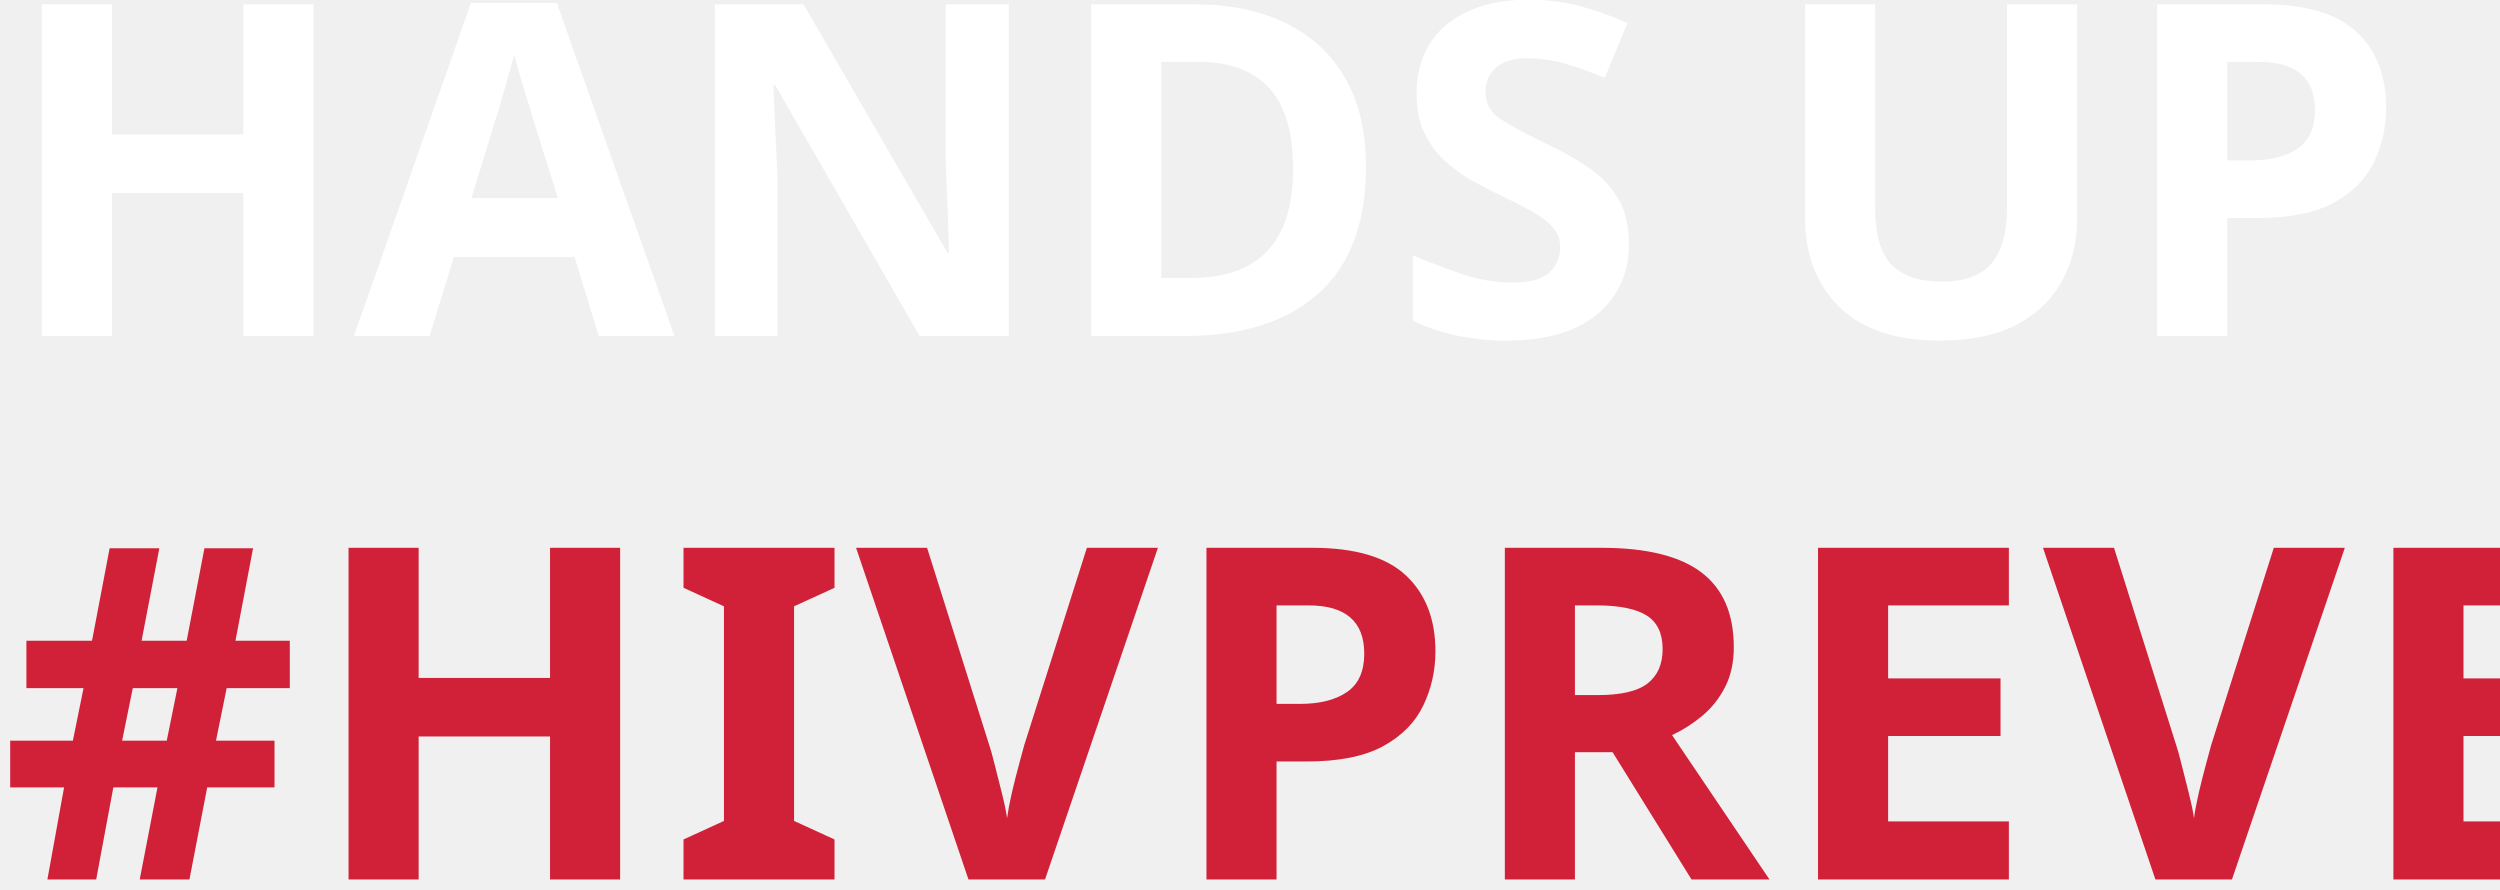
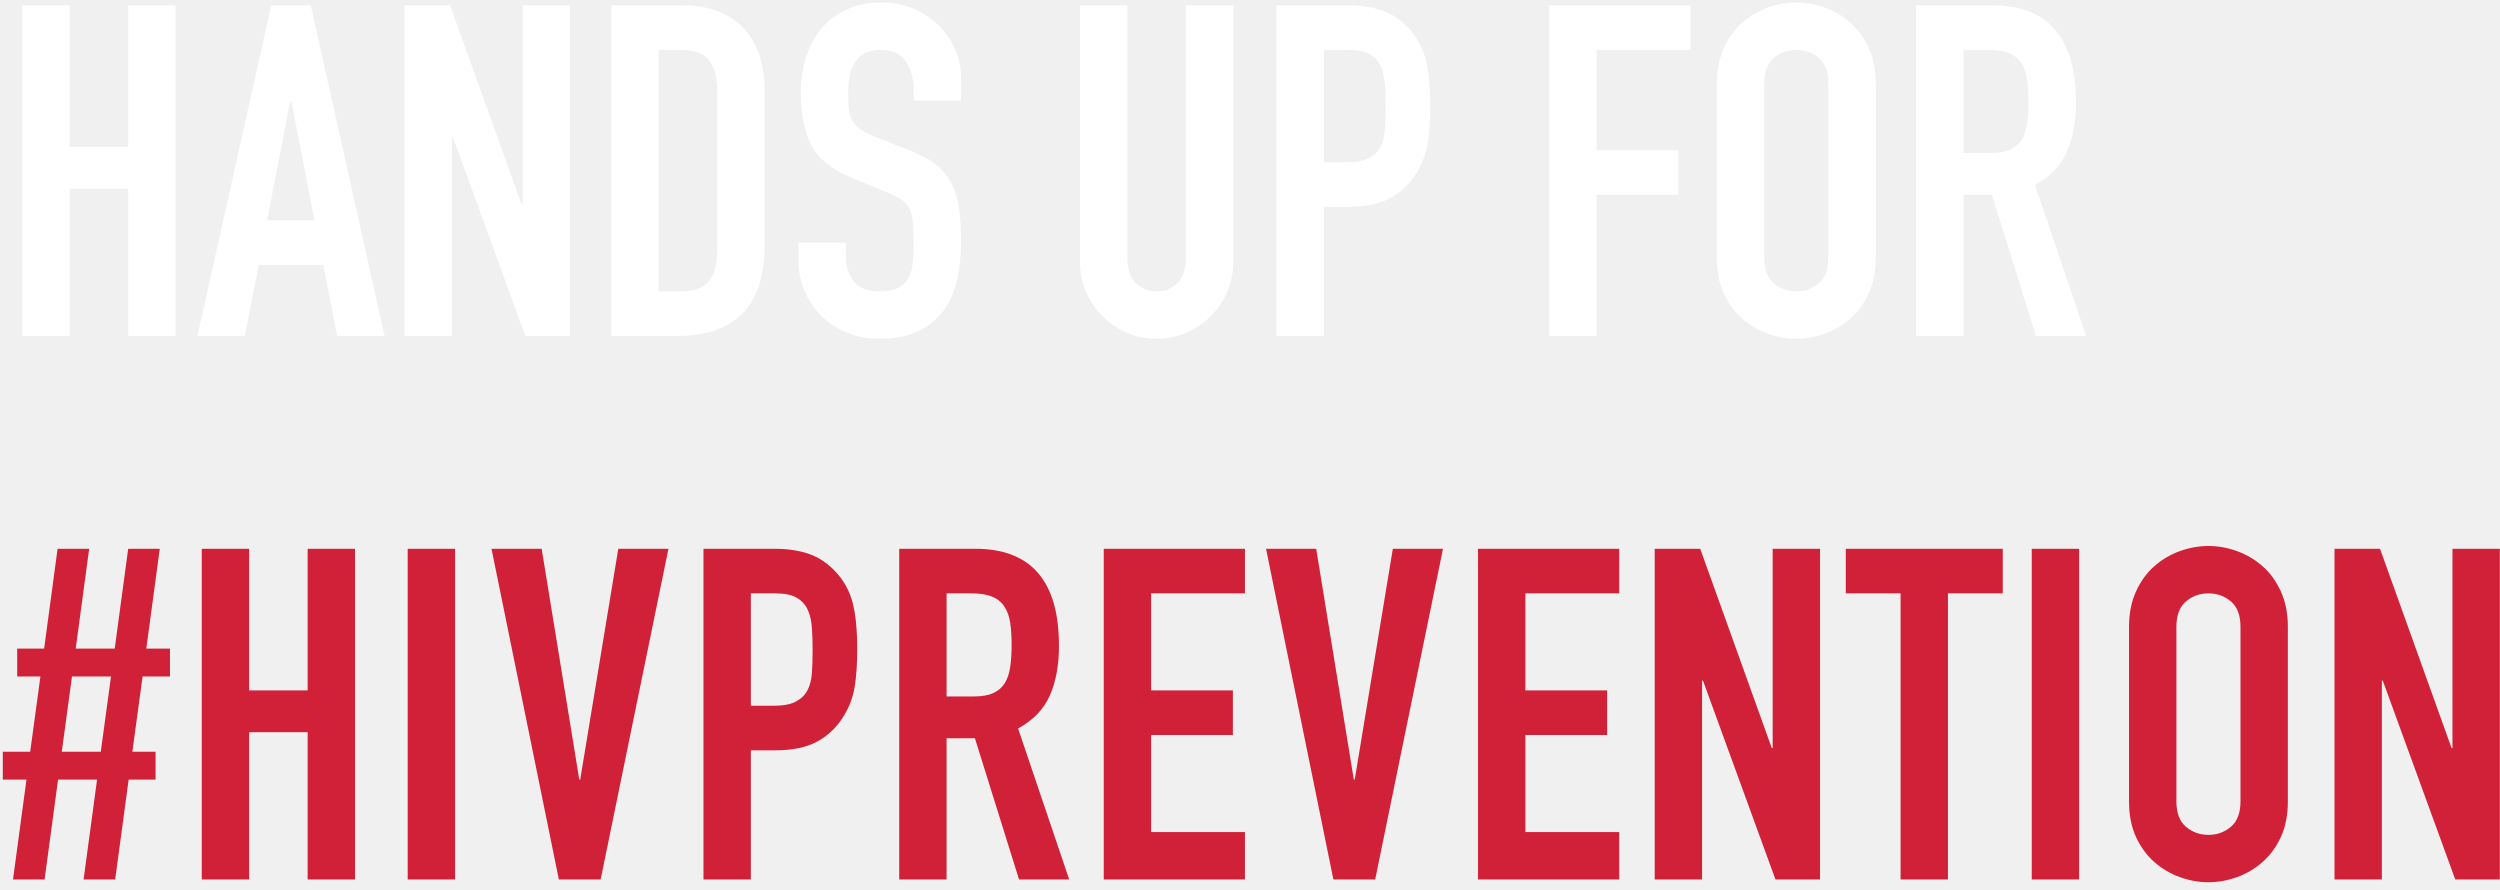
<svg xmlns="http://www.w3.org/2000/svg" width="253px" height="90px" viewBox="0 0 253 90" version="1.1">
  <defs />
-   <g id="Page-1" stroke="none" stroke-width="1" fill="none" fill-rule="evenodd" font-size="47" font-family="DINCondensed-Bold, DIN Condensed" font-weight="bold">
+   <g id="Page-1" stroke="none" stroke-width="1" fill="none" fill-rule="evenodd">
    <g id="Artboard" transform="translate(-956, -741)">
-       <g id="Group-4" transform="translate(956, 742)">
-         <text id="HANDS-UP-FOR" letter-spacing="-0.138" fill="#FFFFFF">
-           <tspan x="0" y="33">HANDS UP FOR</tspan>
-         </text>
-         <text id="#HIVPREVENTION" letter-spacing="0.678" fill="#D12138">
-           <tspan x="0" y="88">#HIVPREVENTION</tspan>
-         </text>
+       <g id="Group-4" transform="translate(956, 741)">
+         <path d="M2.256,0.536 L7.05,0.536 L7.05,14.871 L12.972,14.871 L12.972,0.536 L17.766,0.536 L17.766,34 L12.972,34 L12.972,19.101 L7.05,19.101 L7.05,34 L2.256,34 L2.256,0.536 Z M29.473,10.171 L29.378,10.171 L27.029,22.297 L31.823,22.297 L29.473,10.171 Z M27.451,0.536 L31.447,0.536 L38.919,34 L34.126,34 L32.715,26.809 L26.183,26.809 L24.773,34 L19.979,34 L27.451,0.536 Z M40.944,0.536 L45.55,0.536 L52.788,20.699 L52.882,20.699 L52.882,0.536 L57.676,0.536 L57.676,34 L53.164,34 L45.832,13.884 L45.738,13.884 L45.738,34 L40.944,34 L40.944,0.536 Z M61.862,0.536 L68.96,0.536 C71.686,0.536 73.769,1.296 75.21,2.816 C76.652,4.335 77.373,6.458 77.373,9.184 L77.373,24.835 C77.373,27.968 76.613,30.279 75.093,31.767 C73.573,33.256 71.388,34 68.537,34 L61.862,34 L61.862,0.536 Z M66.656,29.488 L68.865,29.488 C70.213,29.488 71.168,29.151 71.733,28.477 C72.297,27.804 72.579,26.746 72.579,25.305 L72.579,9.184 C72.579,7.868 72.312,6.85 71.779,6.129 C71.247,5.408 70.276,5.048 68.865,5.048 L66.656,5.048 L66.656,29.488 Z M97.257,10.171 L92.463,10.171 L92.463,9.09 C92.463,7.993 92.205,7.046 91.688,6.247 C91.17,5.447 90.301,5.048 89.079,5.048 C88.421,5.048 87.881,5.173 87.457,5.424 C87.034,5.675 86.706,5.996 86.471,6.388 C86.235,6.779 86.071,7.233 85.977,7.75 C85.883,8.268 85.836,8.808 85.836,9.372 C85.836,10.03 85.859,10.586 85.906,11.04 C85.954,11.495 86.071,11.886 86.259,12.216 C86.447,12.545 86.721,12.834 87.082,13.085 C87.442,13.336 87.935,13.586 88.562,13.837 L92.228,15.294 C93.293,15.701 94.155,16.179 94.813,16.727 C95.471,17.276 95.98,17.918 96.341,18.654 C96.701,19.391 96.944,20.237 97.069,21.192 C97.194,22.148 97.257,23.237 97.257,24.459 C97.257,25.869 97.116,27.177 96.834,28.384 C96.552,29.59 96.09,30.624 95.448,31.485 C94.805,32.347 93.951,33.029 92.886,33.53 C91.821,34.031 90.52,34.282 88.985,34.282 C87.826,34.282 86.745,34.078 85.742,33.671 C84.739,33.264 83.878,32.708 83.157,32.002 C82.436,31.297 81.865,30.459 81.442,29.488 C81.018,28.517 80.807,27.467 80.807,26.339 L80.807,24.553 L85.601,24.553 L85.601,26.057 C85.601,26.934 85.859,27.725 86.376,28.43 C86.894,29.136 87.763,29.488 88.985,29.488 C89.8,29.488 90.434,29.371 90.888,29.136 C91.343,28.9 91.687,28.572 91.922,28.148 C92.158,27.725 92.306,27.201 92.369,26.574 C92.432,25.947 92.463,25.258 92.463,24.506 C92.463,23.629 92.432,22.908 92.369,22.344 C92.306,21.78 92.173,21.326 91.969,20.981 C91.766,20.636 91.484,20.354 91.124,20.135 C90.763,19.916 90.285,19.681 89.69,19.43 L86.259,18.02 C84.191,17.174 82.805,16.054 82.1,14.659 C81.394,13.265 81.042,11.518 81.042,9.419 C81.042,8.166 81.214,6.975 81.559,5.847 C81.904,4.719 82.413,3.748 83.087,2.933 C83.76,2.118 84.614,1.468 85.648,0.983 C86.682,0.497 87.888,0.254 89.267,0.254 C90.458,0.254 91.546,0.473 92.534,0.912 C93.521,1.351 94.366,1.93 95.072,2.651 C95.777,3.372 96.317,4.178 96.693,5.072 C97.069,5.965 97.257,6.881 97.257,7.821 L97.257,10.171 Z M124.806,26.48 C124.806,27.577 124.602,28.595 124.195,29.535 C123.788,30.475 123.232,31.297 122.526,32.002 C121.821,32.708 120.999,33.264 120.059,33.671 C119.119,34.078 118.116,34.282 117.051,34.282 C115.986,34.282 114.983,34.078 114.043,33.671 C113.103,33.264 112.281,32.708 111.576,32.002 C110.87,31.297 110.314,30.475 109.907,29.535 C109.5,28.595 109.296,27.577 109.296,26.48 L109.296,0.536 L114.09,0.536 L114.09,26.01 C114.09,27.201 114.372,28.078 114.936,28.642 C115.5,29.206 116.205,29.488 117.051,29.488 C117.897,29.488 118.602,29.206 119.166,28.642 C119.73,28.078 120.012,27.201 120.012,26.01 L120.012,0.536 L124.806,0.536 L124.806,26.48 Z M129.18,0.536 L136.371,0.536 C137.688,0.536 138.847,0.708 139.85,1.053 C140.852,1.398 141.761,2.009 142.576,2.886 C143.39,3.763 143.954,4.789 144.268,5.965 C144.581,7.14 144.738,8.73 144.738,10.735 C144.738,12.208 144.651,13.469 144.479,14.518 C144.307,15.568 143.939,16.547 143.375,17.456 C142.716,18.553 141.839,19.406 140.743,20.017 C139.646,20.629 138.205,20.934 136.418,20.934 L133.975,20.934 L133.975,34 L129.18,34 L129.18,0.536 Z M133.975,16.422 L136.278,16.422 C137.249,16.422 138.001,16.281 138.534,15.999 C139.066,15.717 139.458,15.333 139.708,14.848 C139.959,14.362 140.108,13.774 140.155,13.085 C140.202,12.396 140.226,11.628 140.226,10.782 C140.226,9.999 140.202,9.255 140.155,8.55 C140.108,7.844 139.967,7.234 139.732,6.716 C139.497,6.199 139.129,5.792 138.627,5.495 C138.126,5.197 137.406,5.048 136.465,5.048 L133.975,5.048 L133.975,16.422 Z M156.776,0.536 L171.065,0.536 L171.065,5.048 L161.571,5.048 L161.571,15.2 L169.843,15.2 L169.843,19.712 L161.571,19.712 L161.571,34 L156.776,34 L156.776,0.536 Z M173.747,8.432 C173.747,7.085 173.982,5.894 174.452,4.86 C174.922,3.826 175.541,2.972 176.309,2.299 C177.076,1.625 177.938,1.116 178.893,0.771 C179.849,0.426 180.813,0.254 181.784,0.254 C182.755,0.254 183.719,0.426 184.674,0.771 C185.63,1.116 186.492,1.625 187.26,2.299 C188.027,2.972 188.646,3.826 189.116,4.86 C189.586,5.894 189.821,7.085 189.821,8.432 L189.821,26.104 C189.821,27.483 189.586,28.681 189.116,29.7 C188.646,30.718 188.027,31.564 187.26,32.237 C186.492,32.911 185.63,33.42 184.674,33.765 C183.719,34.11 182.755,34.282 181.784,34.282 C180.813,34.282 179.849,34.11 178.893,33.765 C177.938,33.42 177.076,32.911 176.309,32.237 C175.541,31.564 174.922,30.718 174.452,29.7 C173.982,28.681 173.747,27.483 173.747,26.104 L173.747,8.432 Z M178.541,26.104 C178.541,27.263 178.862,28.117 179.505,28.666 C180.147,29.214 180.907,29.488 181.784,29.488 C182.661,29.488 183.421,29.214 184.064,28.666 C184.706,28.117 185.027,27.263 185.027,26.104 L185.027,8.432 C185.027,7.273 184.706,6.419 184.064,5.87 C183.421,5.322 182.661,5.048 181.784,5.048 C180.907,5.048 180.147,5.322 179.505,5.87 C178.862,6.419 178.541,7.273 178.541,8.432 L178.541,26.104 Z M198.708,15.482 L201.434,15.482 C202.28,15.482 202.953,15.365 203.454,15.13 C203.956,14.894 204.34,14.558 204.606,14.119 C204.872,13.68 205.052,13.14 205.147,12.498 C205.24,11.855 205.287,11.111 205.287,10.265 C205.287,9.419 205.24,8.675 205.147,8.033 C205.052,7.39 204.857,6.842 204.559,6.388 C204.261,5.933 203.846,5.596 203.314,5.377 C202.781,5.158 202.076,5.048 201.198,5.048 L198.708,5.048 L198.708,15.482 Z M193.913,0.536 L201.621,0.536 C207.262,0.536 210.082,3.81 210.082,10.359 C210.082,12.302 209.776,13.97 209.165,15.364 C208.554,16.759 207.481,17.879 205.946,18.725 L211.115,34 L206.04,34 L201.575,19.712 L198.708,19.712 L198.708,34 L193.913,34 L193.913,0.536 Z" id="HANDS-UP-FOR" fill="#FFFFFF" />
+         <path d="M9.823,78.895 L5.875,78.895 L4.512,89 L1.316,89 L2.679,78.895 L0.282,78.895 L0.282,76.075 L3.055,76.075 L4.089,68.461 L1.739,68.461 L1.739,65.641 L4.465,65.641 L5.828,55.536 L9.024,55.536 L7.661,65.641 L11.609,65.641 L12.972,55.536 L16.168,55.536 L14.805,65.641 L17.202,65.641 L17.202,68.461 L14.429,68.461 L13.395,76.075 L15.745,76.075 L15.745,78.895 L13.019,78.895 L11.656,89 L8.46,89 L9.823,78.895 Z M11.233,68.461 L7.285,68.461 L6.251,76.075 L10.199,76.075 L11.233,68.461 Z M20.418,55.536 L25.212,55.536 L25.212,69.871 L31.134,69.871 L31.134,55.536 L35.928,55.536 L35.928,89 L31.134,89 L31.134,74.101 L25.212,74.101 L25.212,89 L20.418,89 L20.418,55.536 Z M41.26,55.536 L46.054,55.536 L46.054,89 L41.26,89 L41.26,55.536 Z M60.785,89 L56.555,89 L49.74,55.536 L54.816,55.536 L58.623,78.895 L58.717,78.895 L62.571,55.536 L67.647,55.536 L60.785,89 Z M71.192,55.536 L78.383,55.536 C79.699,55.536 80.859,55.708 81.861,56.053 C82.864,56.398 83.773,57.009 84.587,57.886 C85.402,58.763 85.966,59.789 86.279,60.965 C86.593,62.14 86.749,63.73 86.749,65.735 C86.749,67.208 86.663,68.469 86.491,69.519 C86.318,70.568 85.95,71.547 85.386,72.456 C84.728,73.553 83.851,74.406 82.754,75.017 C81.658,75.629 80.216,75.934 78.43,75.934 L75.986,75.934 L75.986,89 L71.192,89 L71.192,55.536 Z M75.986,71.422 L78.289,71.422 C79.261,71.422 80.013,71.281 80.545,70.999 C81.078,70.717 81.47,70.333 81.72,69.847 C81.971,69.362 82.12,68.774 82.167,68.085 C82.214,67.396 82.237,66.628 82.237,65.782 C82.237,64.999 82.214,64.255 82.167,63.55 C82.12,62.844 81.979,62.234 81.744,61.717 C81.509,61.199 81.141,60.792 80.639,60.495 C80.138,60.197 79.417,60.048 78.477,60.048 L75.986,60.048 L75.986,71.422 Z M95.794,70.482 L98.52,70.482 C99.366,70.482 100.039,70.365 100.54,70.129 C101.042,69.894 101.426,69.558 101.692,69.119 C101.958,68.68 102.138,68.14 102.233,67.498 C102.327,66.855 102.374,66.111 102.374,65.265 C102.374,64.419 102.327,63.675 102.233,63.032 C102.138,62.39 101.943,61.842 101.645,61.388 C101.347,60.933 100.932,60.596 100.4,60.377 C99.867,60.158 99.162,60.048 98.285,60.048 L95.794,60.048 L95.794,70.482 Z M91,55.536 L98.708,55.536 C104.348,55.536 107.168,58.81 107.168,65.359 C107.168,67.302 106.862,68.97 106.251,70.365 C105.64,71.759 104.567,72.879 103.031,73.725 L108.201,89 L103.126,89 L98.661,74.712 L95.794,74.712 L95.794,89 L91,89 L91,55.536 Z M111.7,55.536 L125.988,55.536 L125.988,60.048 L116.494,60.048 L116.494,69.871 L124.766,69.871 L124.766,74.383 L116.494,74.383 L116.494,84.206 L125.988,84.206 L125.988,89 L111.7,89 L111.7,55.536 Z M139.168,89 L134.938,89 L128.123,55.536 L133.199,55.536 L137.006,78.895 L137.1,78.895 L140.954,55.536 L146.03,55.536 L139.168,89 Z M149.575,55.536 L163.863,55.536 L163.863,60.048 L154.369,60.048 L154.369,69.871 L162.641,69.871 L162.641,74.383 L154.369,74.383 L154.369,84.206 L163.863,84.206 L163.863,89 L149.575,89 L149.575,55.536 Z M167.456,55.536 L172.062,55.536 L179.3,75.699 L179.394,75.699 L179.394,55.536 L184.188,55.536 L184.188,89 L179.676,89 L172.344,68.884 L172.25,68.884 L172.25,89 L167.456,89 L167.456,55.536 Z M192.339,60.048 L186.793,60.048 L186.793,55.536 L202.679,55.536 L202.679,60.048 L197.133,60.048 L197.133,89 L192.339,89 L192.339,60.048 Z M205.613,55.536 L210.407,55.536 L210.407,89 L205.613,89 L205.613,55.536 Z M215.457,63.432 C215.457,62.085 215.692,60.894 216.162,59.86 C216.632,58.826 217.25,57.972 218.018,57.298 C218.786,56.625 219.647,56.116 220.603,55.771 C221.559,55.426 222.522,55.254 223.494,55.254 C224.465,55.254 225.428,55.426 226.384,55.771 C227.34,56.116 228.201,56.625 228.969,57.298 C229.737,57.972 230.356,58.826 230.826,59.86 C231.296,60.894 231.531,62.085 231.531,63.432 L231.531,81.104 C231.531,82.483 231.296,83.681 230.826,84.7 C230.356,85.718 229.737,86.564 228.969,87.237 C228.201,87.911 227.34,88.42 226.384,88.765 C225.428,89.11 224.465,89.282 223.494,89.282 C222.522,89.282 221.559,89.11 220.603,88.765 C219.647,88.42 218.786,87.911 218.018,87.237 C217.25,86.564 216.632,85.718 216.162,84.7 C215.692,83.681 215.457,82.483 215.457,81.104 L215.457,63.432 Z M220.251,81.104 C220.251,82.263 220.572,83.117 221.214,83.665 C221.856,84.214 222.616,84.488 223.494,84.488 C224.371,84.488 225.131,84.214 225.773,83.665 C226.415,83.117 226.737,82.263 226.737,81.104 L226.737,63.432 C226.737,62.273 226.415,61.419 225.773,60.87 C225.131,60.322 224.371,60.048 223.494,60.048 C222.616,60.048 221.856,60.322 221.214,60.87 C220.572,61.419 220.251,62.273 220.251,63.432 L220.251,81.104 Z M236.251,55.536 L240.857,55.536 L248.095,75.699 L248.189,75.699 L248.189,55.536 L252.983,55.536 L252.983,89 L248.471,89 L241.139,68.884 L241.045,68.884 L241.045,89 L236.251,89 L236.251,55.536 Z" id="#HIVPREVENTION" fill="#D12138" />
      </g>
    </g>
  </g>
</svg>
